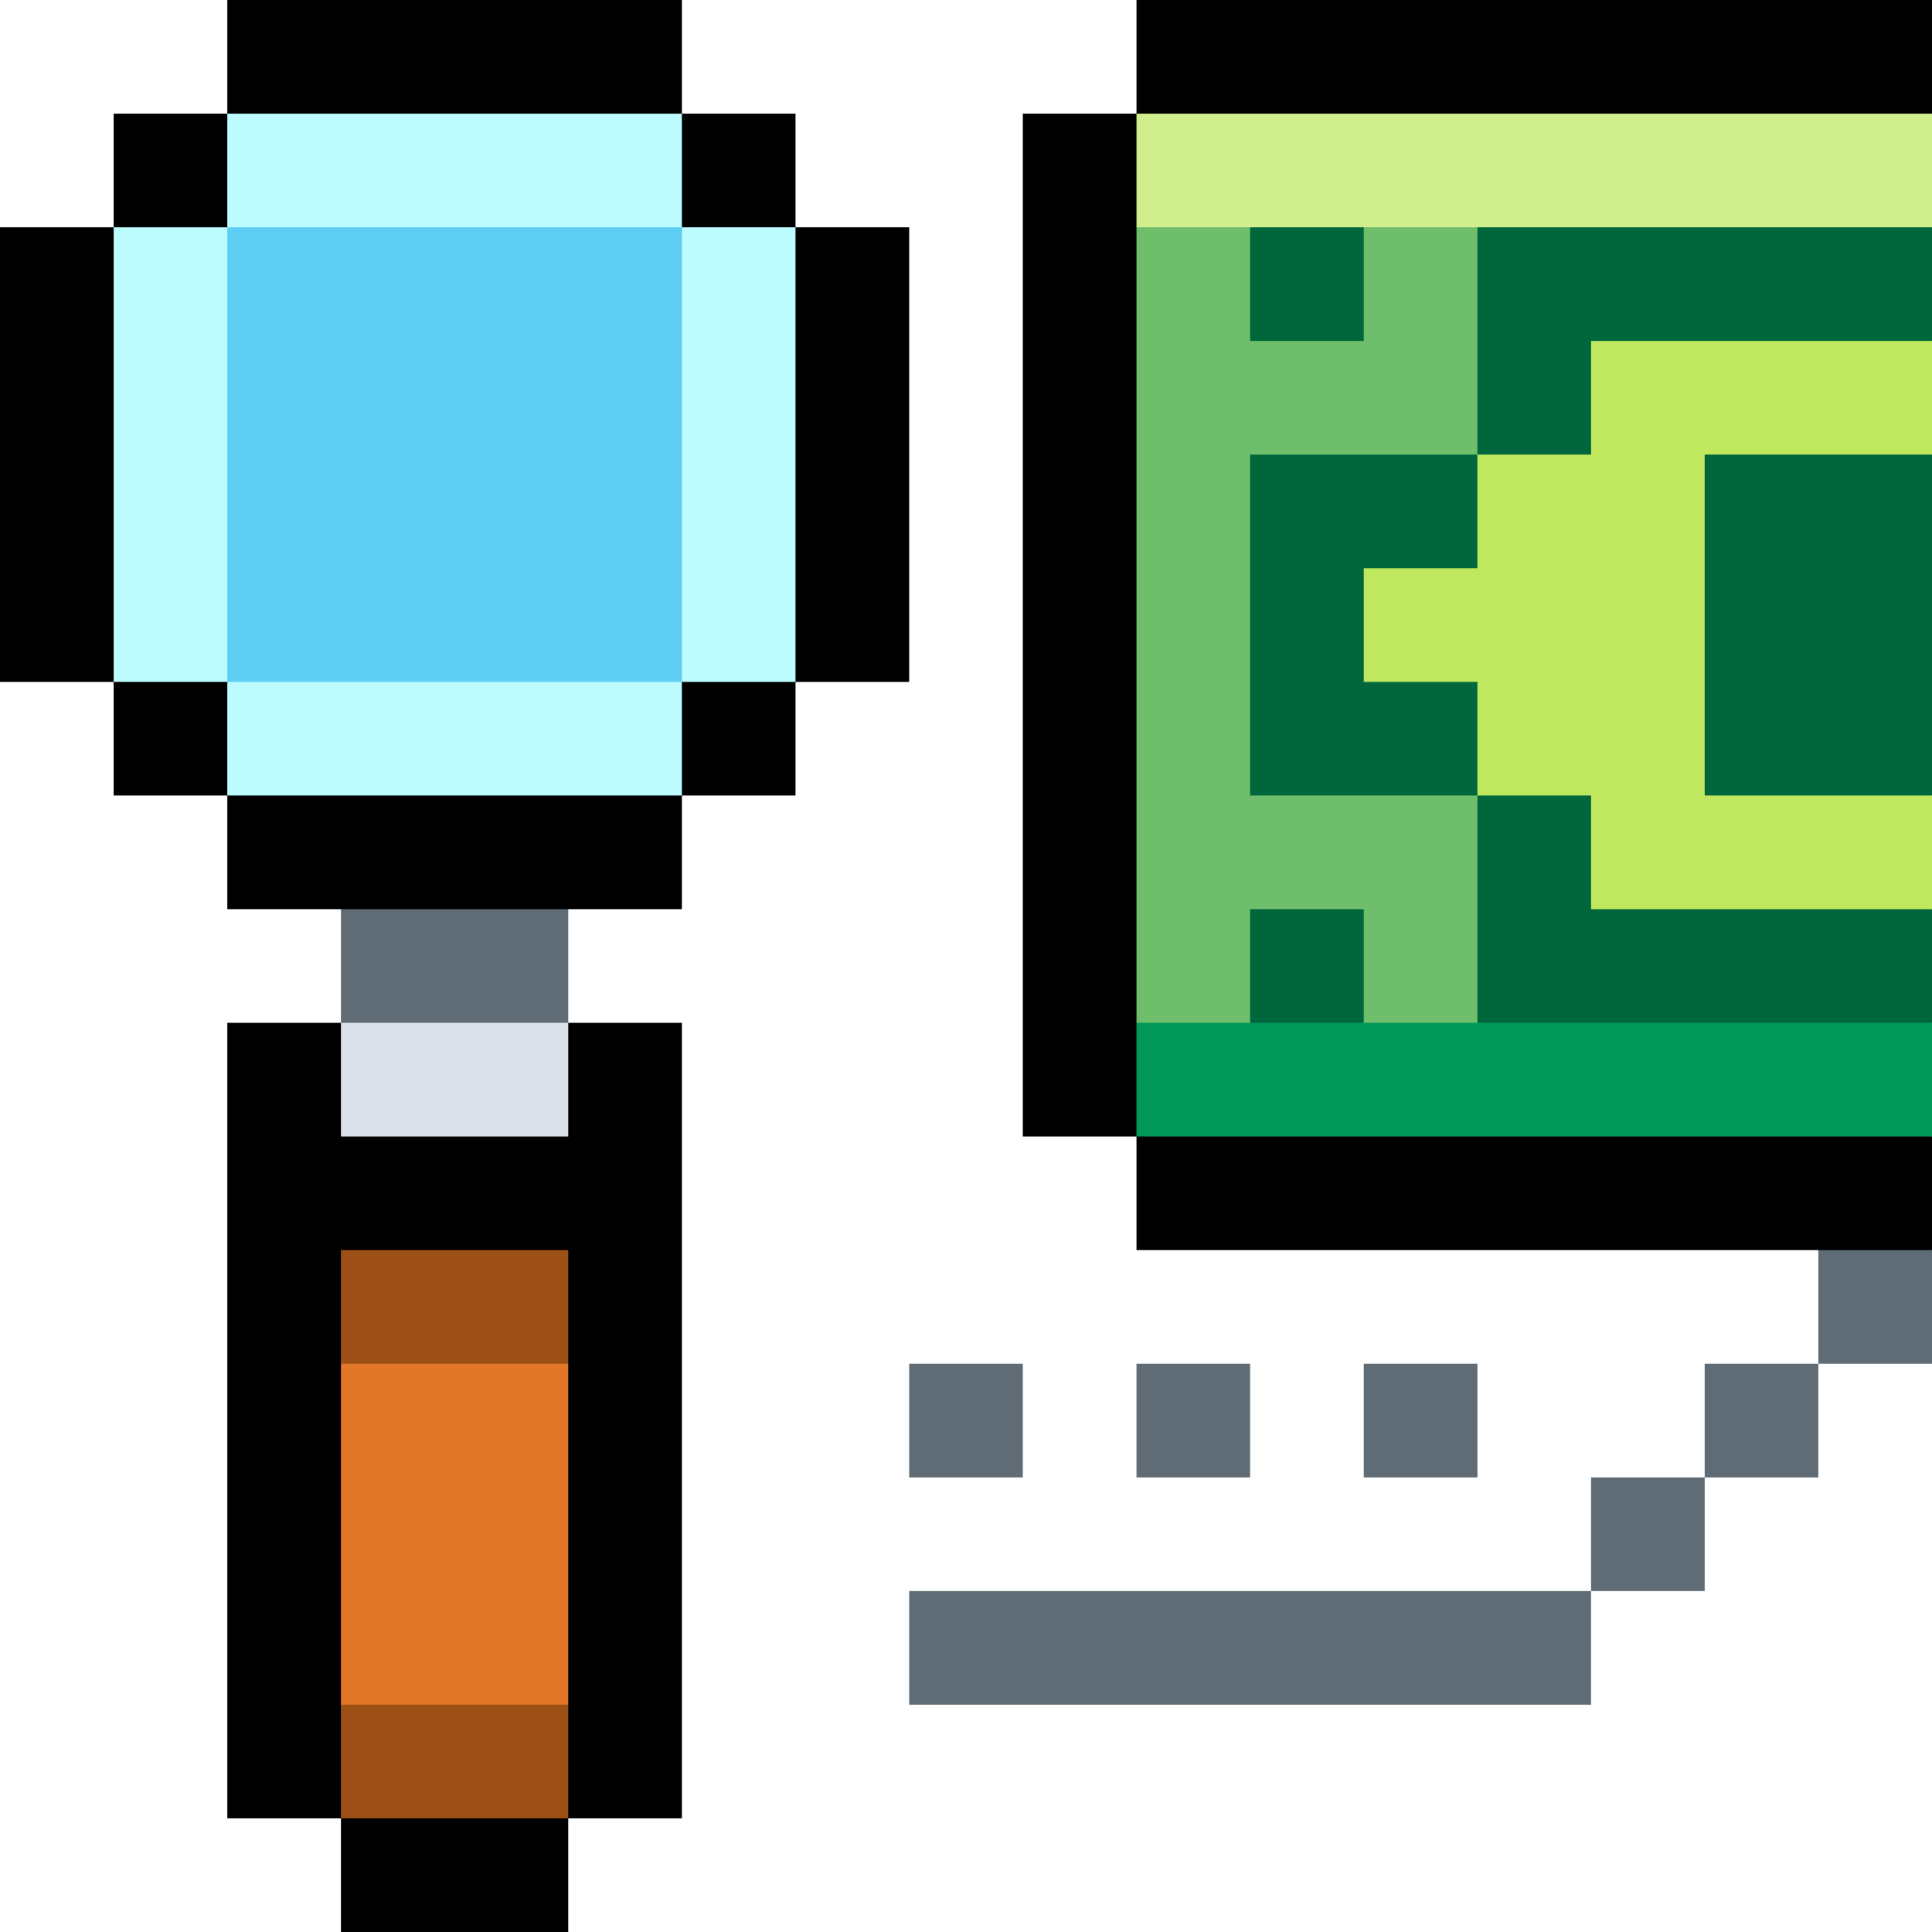
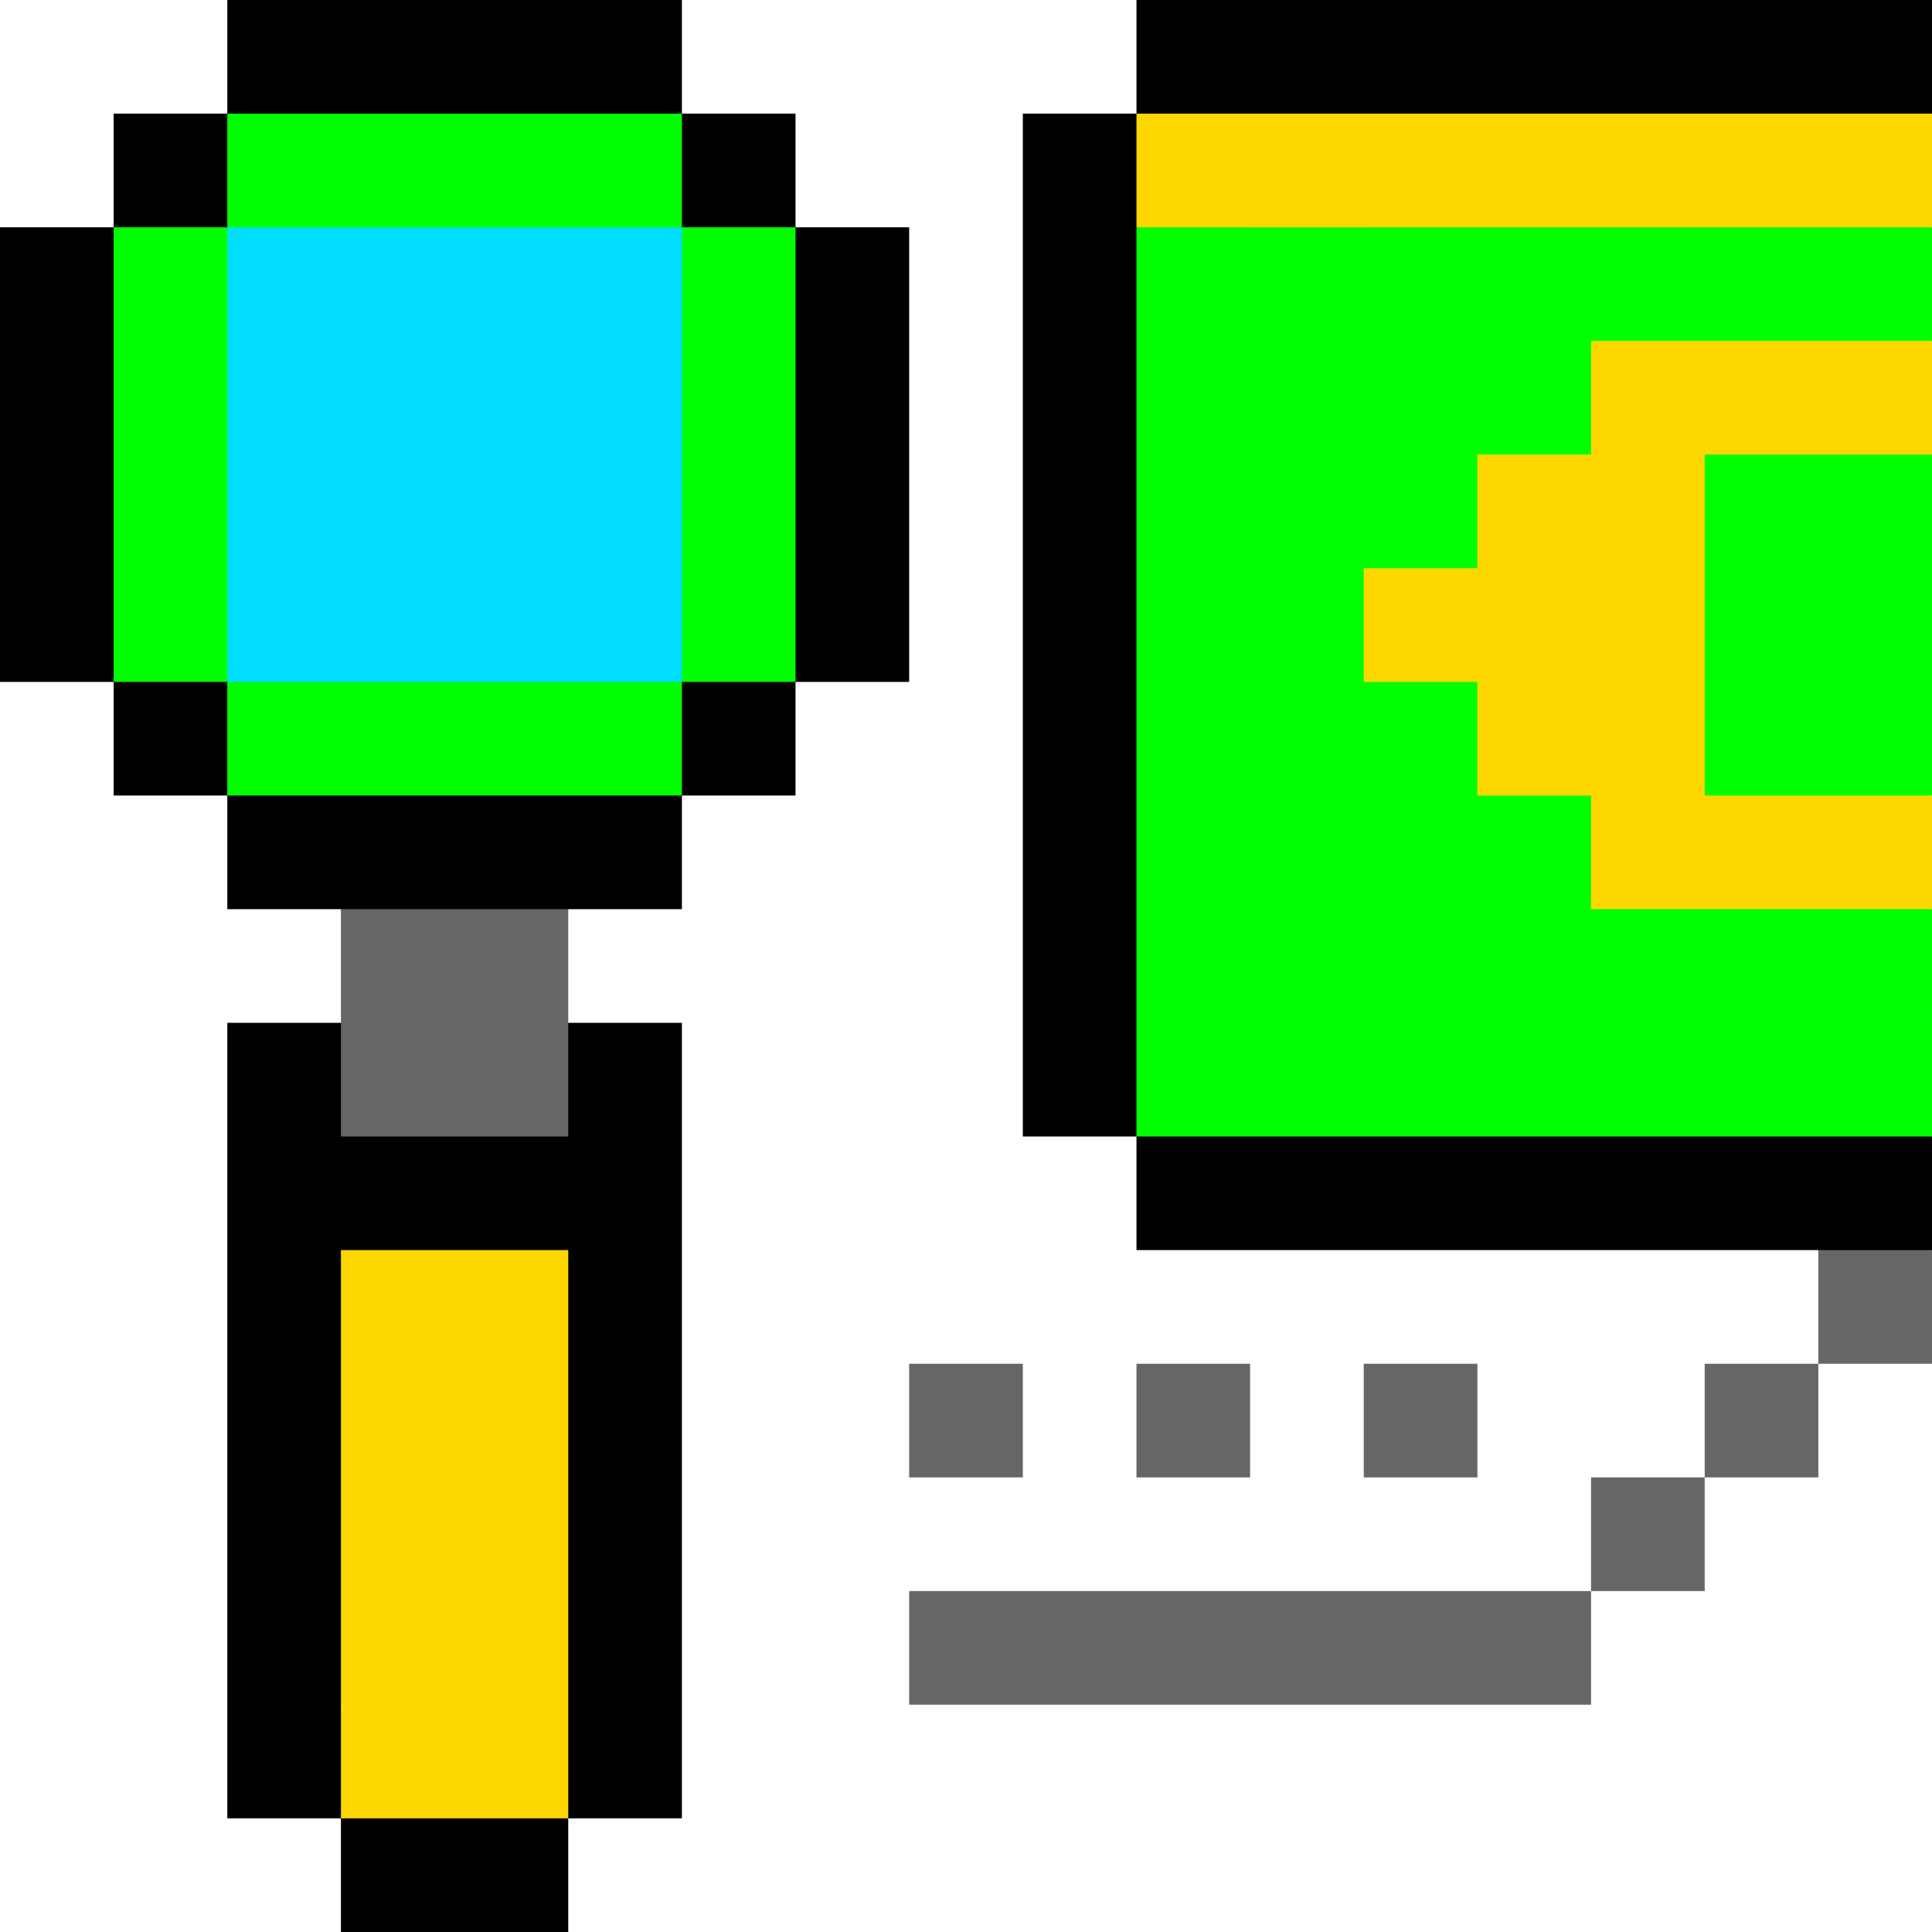
<svg xmlns="http://www.w3.org/2000/svg" id="Layer_1" enable-background="new 0 0 512 512" viewBox="0 0 512 512">
  <g id="_x33_7_loupe_and_bill_00000041286294626225356780000003788118630604690842_">
    <g>
      <path d="m496.94 45.18v240.94l15.06 15.06v30.11l-15.06 15.06-15.06-15.06h-180.7v-30.11h-30.12v-271.06h30.12v-30.12h210.82v30.12z" />
      <path d="m60.24 271.06h120.47v210.82h-30.12v30.12h-60.24v-30.12h-30.11z" />
      <path d="m210.82 60.24h30.12v120.47h-30.12v30.11h-30.11v30.12h-30.12l-15.06 15.06h-30.12l-15.06-15.06h-30.11v-30.12h-30.12v-30.11h-30.12v-120.47h30.12v-30.12h30.12v-30.12h120.47v30.12h30.11z" />
    </g>
    <g>
-       <path d="m150.59 361.41v90.35l-15.06 15.06h-30.12l-15.06-15.06v-90.35l15.06-15.06h30.12z" fill="#e17726" />
-       <path d="m195.76 77.32v88.33l-15.05 15.06-15.06 15.05h-90.36l-15.05-15.05-15.06-15.06v-90.36l15.06-15.05 15.05-15.06h90.36l15.06 15.06z" fill="#5ecdf3" />
-       <path d="m496.94 45.18v240.94h-180.7l-15.06-15.06v-210.82l15.06-15.06z" fill="#6fbe6b" />
-       <path d="m150.59 271.06v30.12h-60.24v-30.12l15.06-15.06h30.12z" fill="#dbe1e8" />
+       <path d="m150.59 361.41v90.35l-15.06 15.06h-30.12l-15.06-15.06v-90.35l15.06-15.06h30.12z" fill="#ffd700" />
+       <path d="m195.76 77.32v88.33l-15.05 15.06-15.06 15.05h-90.36l-15.05-15.05-15.06-15.06v-90.36l15.06-15.05 15.05-15.06h90.36l15.06 15.06z" fill="#00ddff" />
+       <path d="m496.94 45.18v240.94h-180.7l-15.06-15.06v-210.82l15.06-15.06z" fill="#00ff00" />
+       <path d="m150.59 271.06v30.12h-60.24v-30.12l15.06-15.06h30.12z" fill="#666666" />
    </g>
    <g>
-       <path d="m512 271.06v30.12h-210.82v-30.12h30.11l15.06-15.06 15.06 15.06h30.12l15.06-15.06h90.35z" fill="#009859" />
-       <path d="m512 30.12v30.12l-15.06 15.06-90.35-.01-15.06-15.05h-30.12l-15.06 15.05-15.06-15.05h-30.11v-30.12z" fill="#d1ee8c" />
-       <g fill="#00663b">
+       <path d="m512 271.06v30.12h-210.82v-30.12h30.11l15.06-15.06 15.06 15.06h30.12l15.06-15.06h90.35z" fill="#00ff00" />
+       <path d="m512 30.12v30.12l-15.06 15.06-90.35-.01-15.06-15.05h-30.12l-15.06 15.05-15.06-15.05h-30.11v-30.12z" fill="#ffd700" />
+       <g fill="#00ff00">
        <path d="m331.29 60.24h30.12v30.11h-30.12z" />
        <path d="m331.29 240.94h30.12v30.12h-30.12z" />
        <path d="m512 90.35-15.06 15.06 15.06 15.06v90.35l-15.06 15.06 15.06 15.06v30.12h-120.47v-60.24h-60.24v-90.35h60.24v-60.23h120.47z" />
      </g>
      <g>
-         <path d="m451.76 210.82h60.24v30.12h-90.35v-30.12h-30.12v-30.11h-30.12v-30.12h30.12v-30.12h30.12v-30.12h90.35v30.12h-60.24z" fill="#bfe85f" />
+         <path d="m451.76 210.82h60.24v30.12h-90.35v-30.12h-30.12v-30.11h-30.12v-30.12h30.12v-30.12h30.12v-30.12h90.35v30.12h-60.24z" fill="#ffd700" />
      </g>
-       <g fill="#bcfcff">
+       <g fill="#00ff00">
        <path d="m60.24 30.12h120.47v30.12h-120.47z" />
        <path d="m180.71 60.24h30.11v120.47h-30.11z" />
        <path d="m30.12 60.24h30.12v120.47h-30.12z" />
        <path d="m60.24 180.71h120.47v30.11h-120.47z" />
      </g>
-       <g fill="#5f6c75">
+       <g fill="#666666">
        <path d="m240.94 421.65h180.71v30.11h-180.71z" />
        <path d="m361.41 361.41h30.12v30.12h-30.12z" />
        <path d="m301.18 361.41h30.11v30.12h-30.11z" />
        <path d="m240.94 361.41h30.12v30.12h-30.12z" />
        <path d="m90.35 240.94h60.24v30.12h-60.24z" />
        <path d="m451.76 361.41h30.12v30.12h-30.12z" />
        <path d="m421.65 391.53h30.11v30.12h-30.11z" />
        <path d="m481.88 331.29h30.12v30.12h-30.12z" />
      </g>
-       <g fill="#9d5015">
+       <g fill="#ffd700">
        <path d="m90.35 331.29h60.24v30.12h-60.24z" />
        <path d="m90.35 451.76h60.24v30.12h-60.24z" />
      </g>
    </g>
  </g>
  <g />
  <g />
  <g />
  <g />
  <g />
  <g />
  <g />
  <g />
  <g />
  <g />
  <g />
  <g />
  <g />
  <g />
  <g />
</svg>
